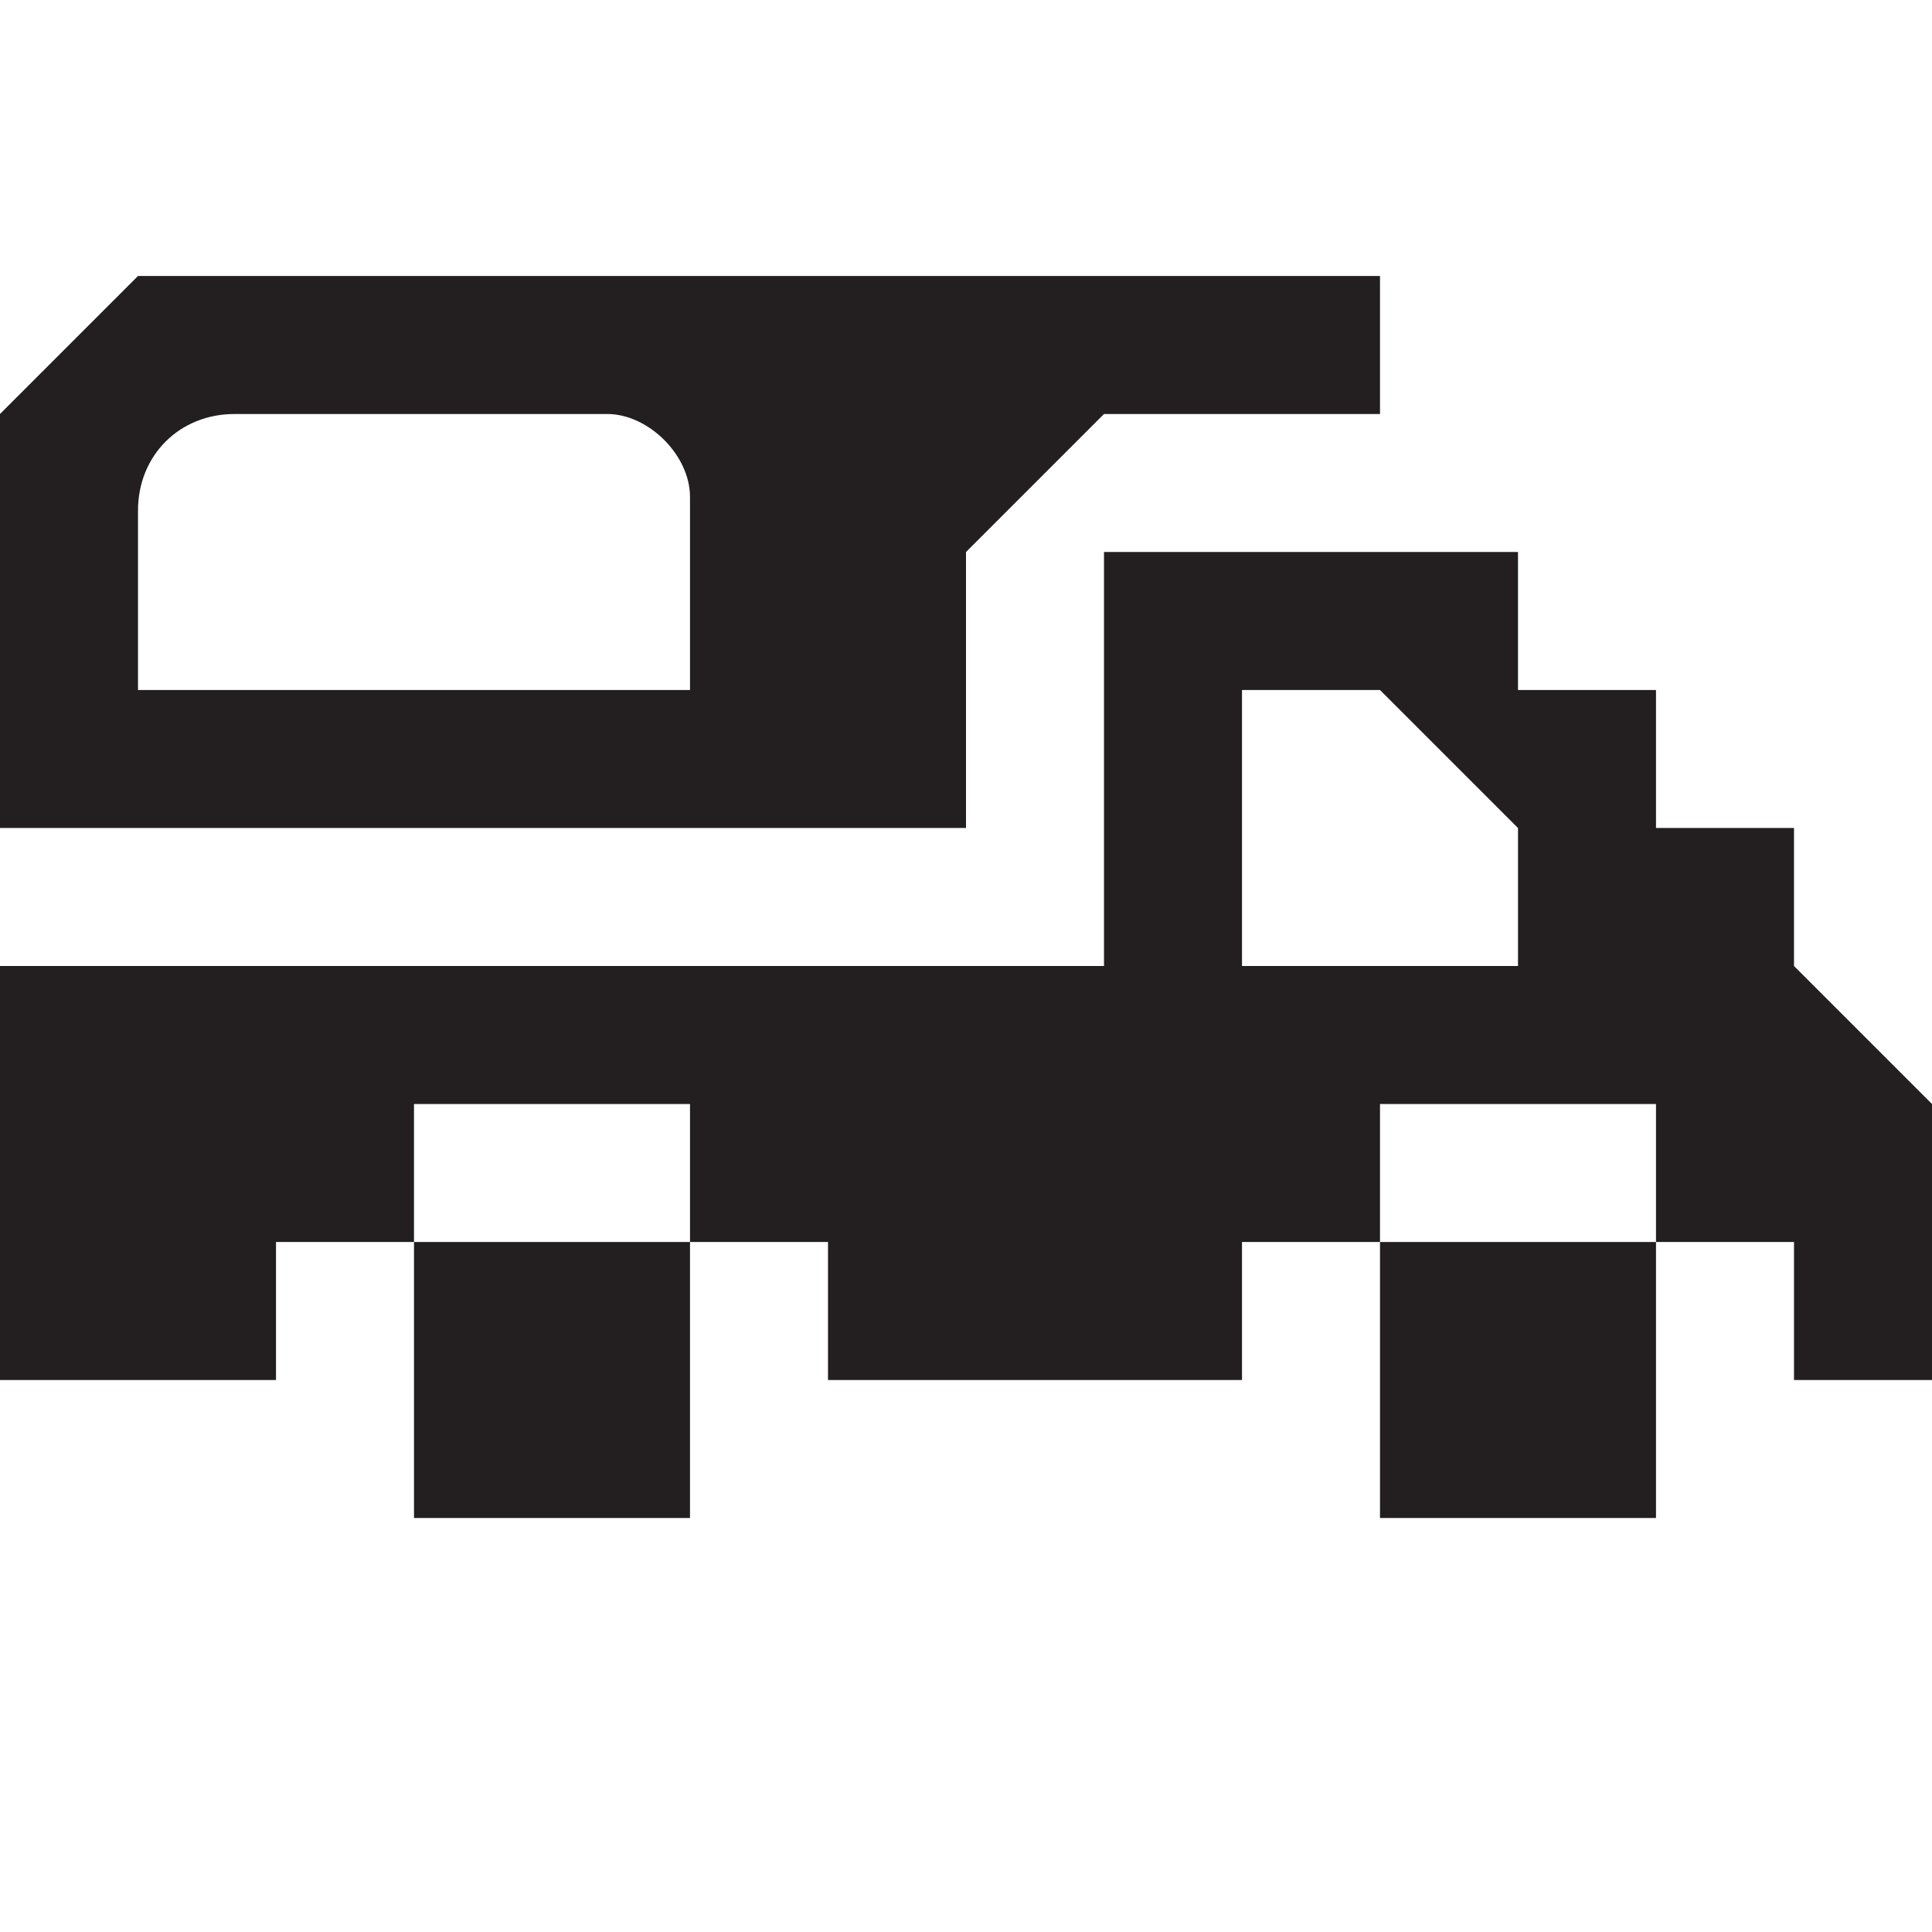
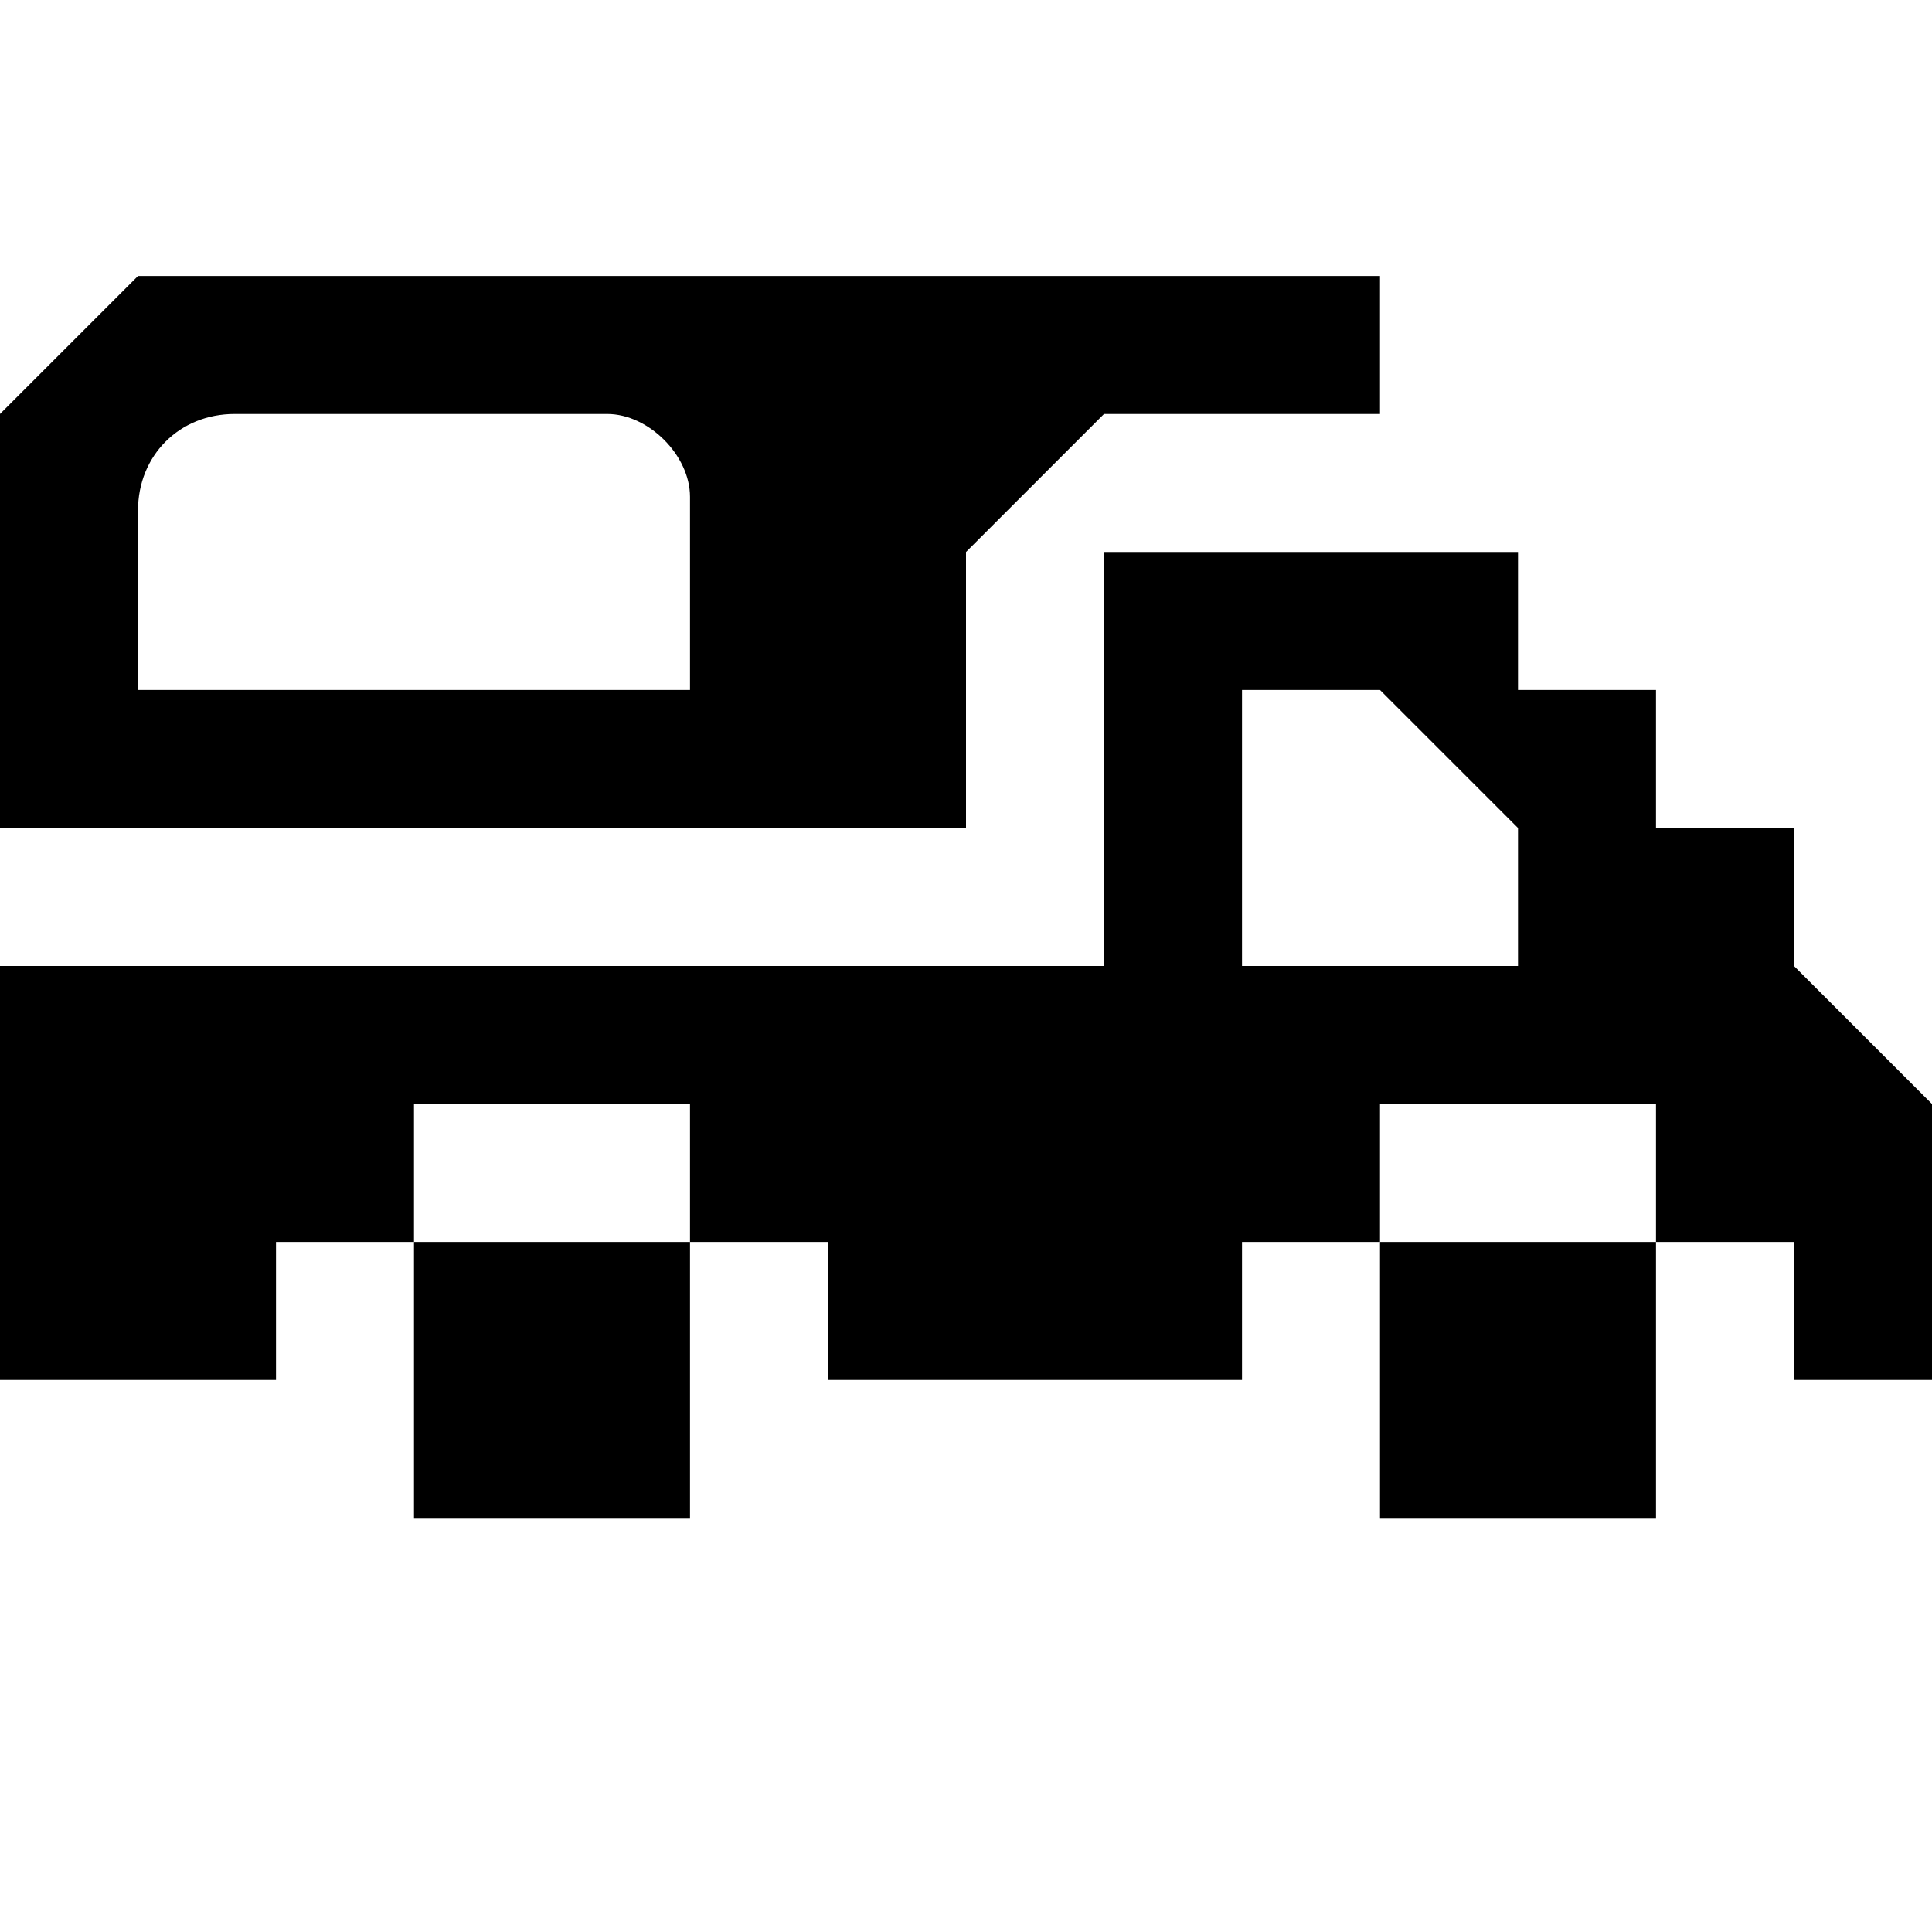
<svg xmlns="http://www.w3.org/2000/svg" version="1.1" id="Icons" x="0px" y="0px" width="14px" height="14px" viewBox="0 0 14 14" enable-background="new 0 0 14 14" xml:space="preserve">
  <g>
-     <rect x="3" y="9" fill="#231F20" width="2" height="2" />
-     <rect x="10" y="9" fill="#231F20" width="2" height="2" />
-     <path fill="#231F20" d="M0,3l1-1h9v1H8L7,4v2H0V3z M5,5V3.6C5,3.3,4.7,3,4.4,3H1.7C1.3,3,1,3.3,1,3.7V5H5z" />
-     <path fill="#231F20" d="M8,4h3v1h1v1h1v1l1,1v2h-1V9h-1V8h-2v1H9v1H6V9H5V8H3v1H2v1H0V7h8V4z M9,7h2V6l-1-1H9V7z" />
+     <rect x="3" y="9" width="2" height="2" />
+     <rect x="10" y="9" width="2" height="2" />
+     <path d="M0,3l1-1h9v1H8L7,4v2H0V3z M5,5V3.6C5,3.3,4.7,3,4.4,3H1.7C1.3,3,1,3.3,1,3.7V5H5z" />
+     <path d="M8,4h3v1h1v1h1v1l1,1v2h-1V9h-1V8h-2v1H9v1H6V9H5V8H3v1H2v1H0V7h8V4z M9,7h2V6l-1-1H9V7z" />
  </g>
</svg>
